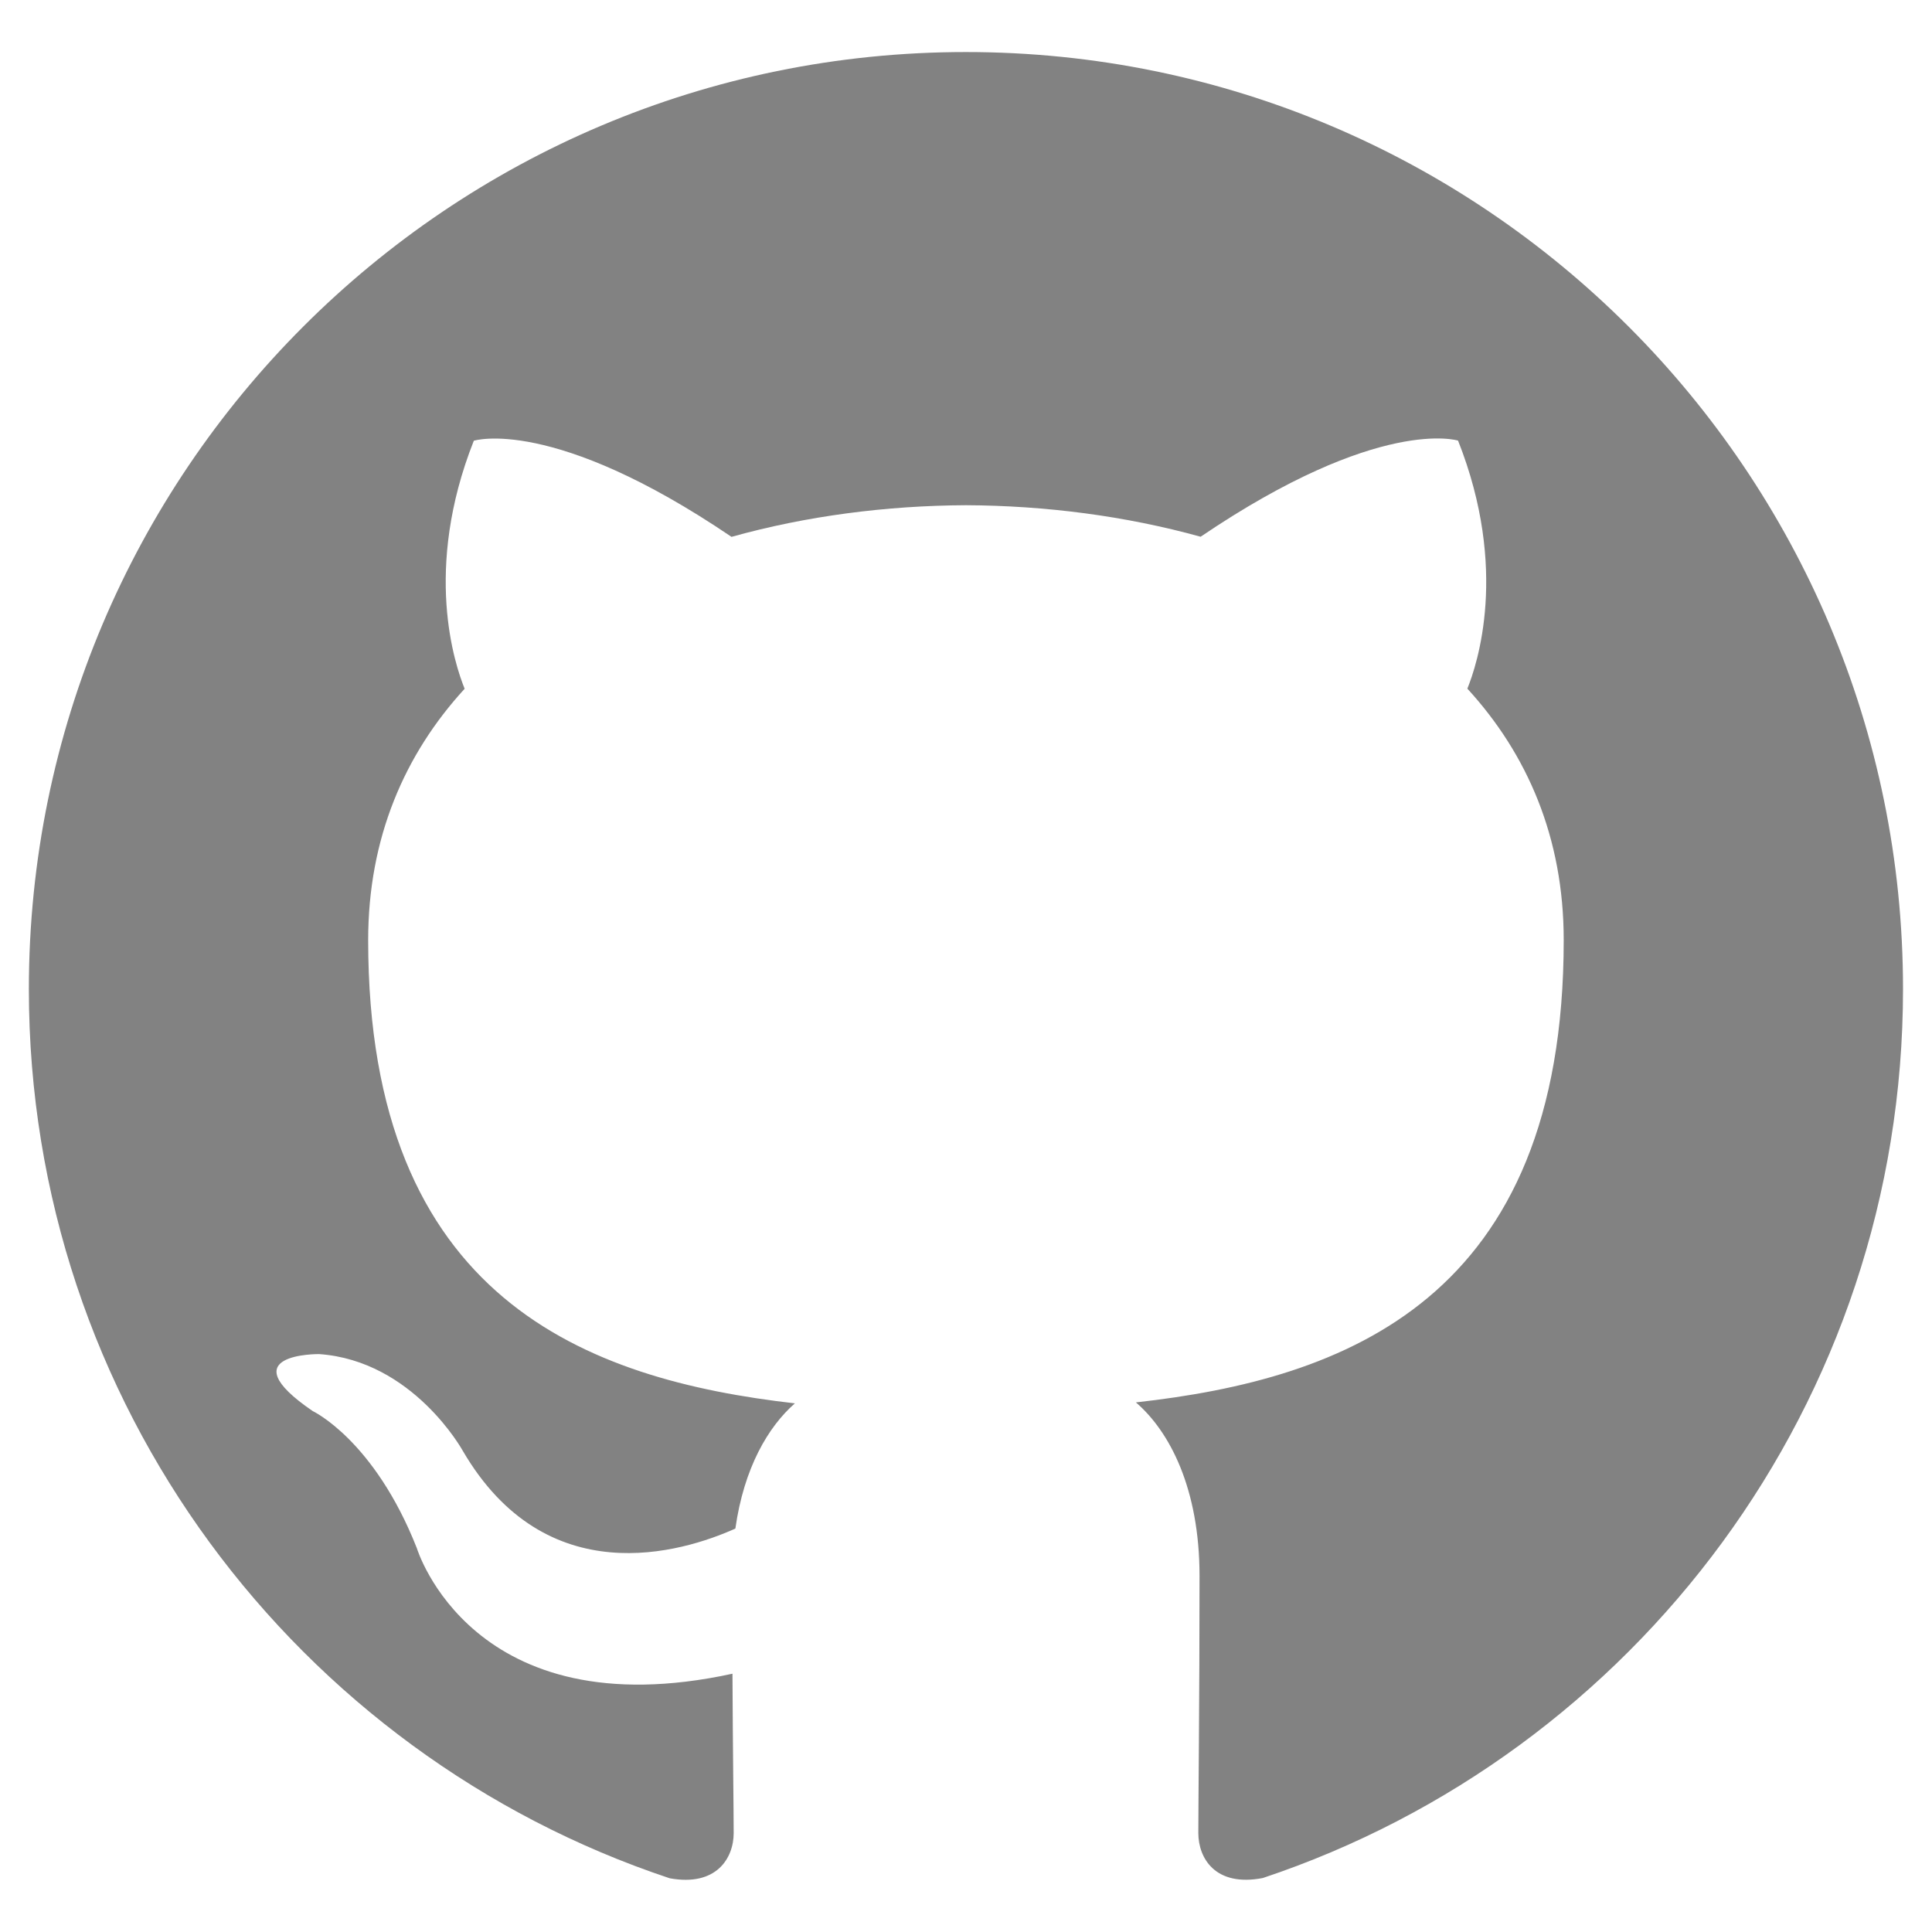
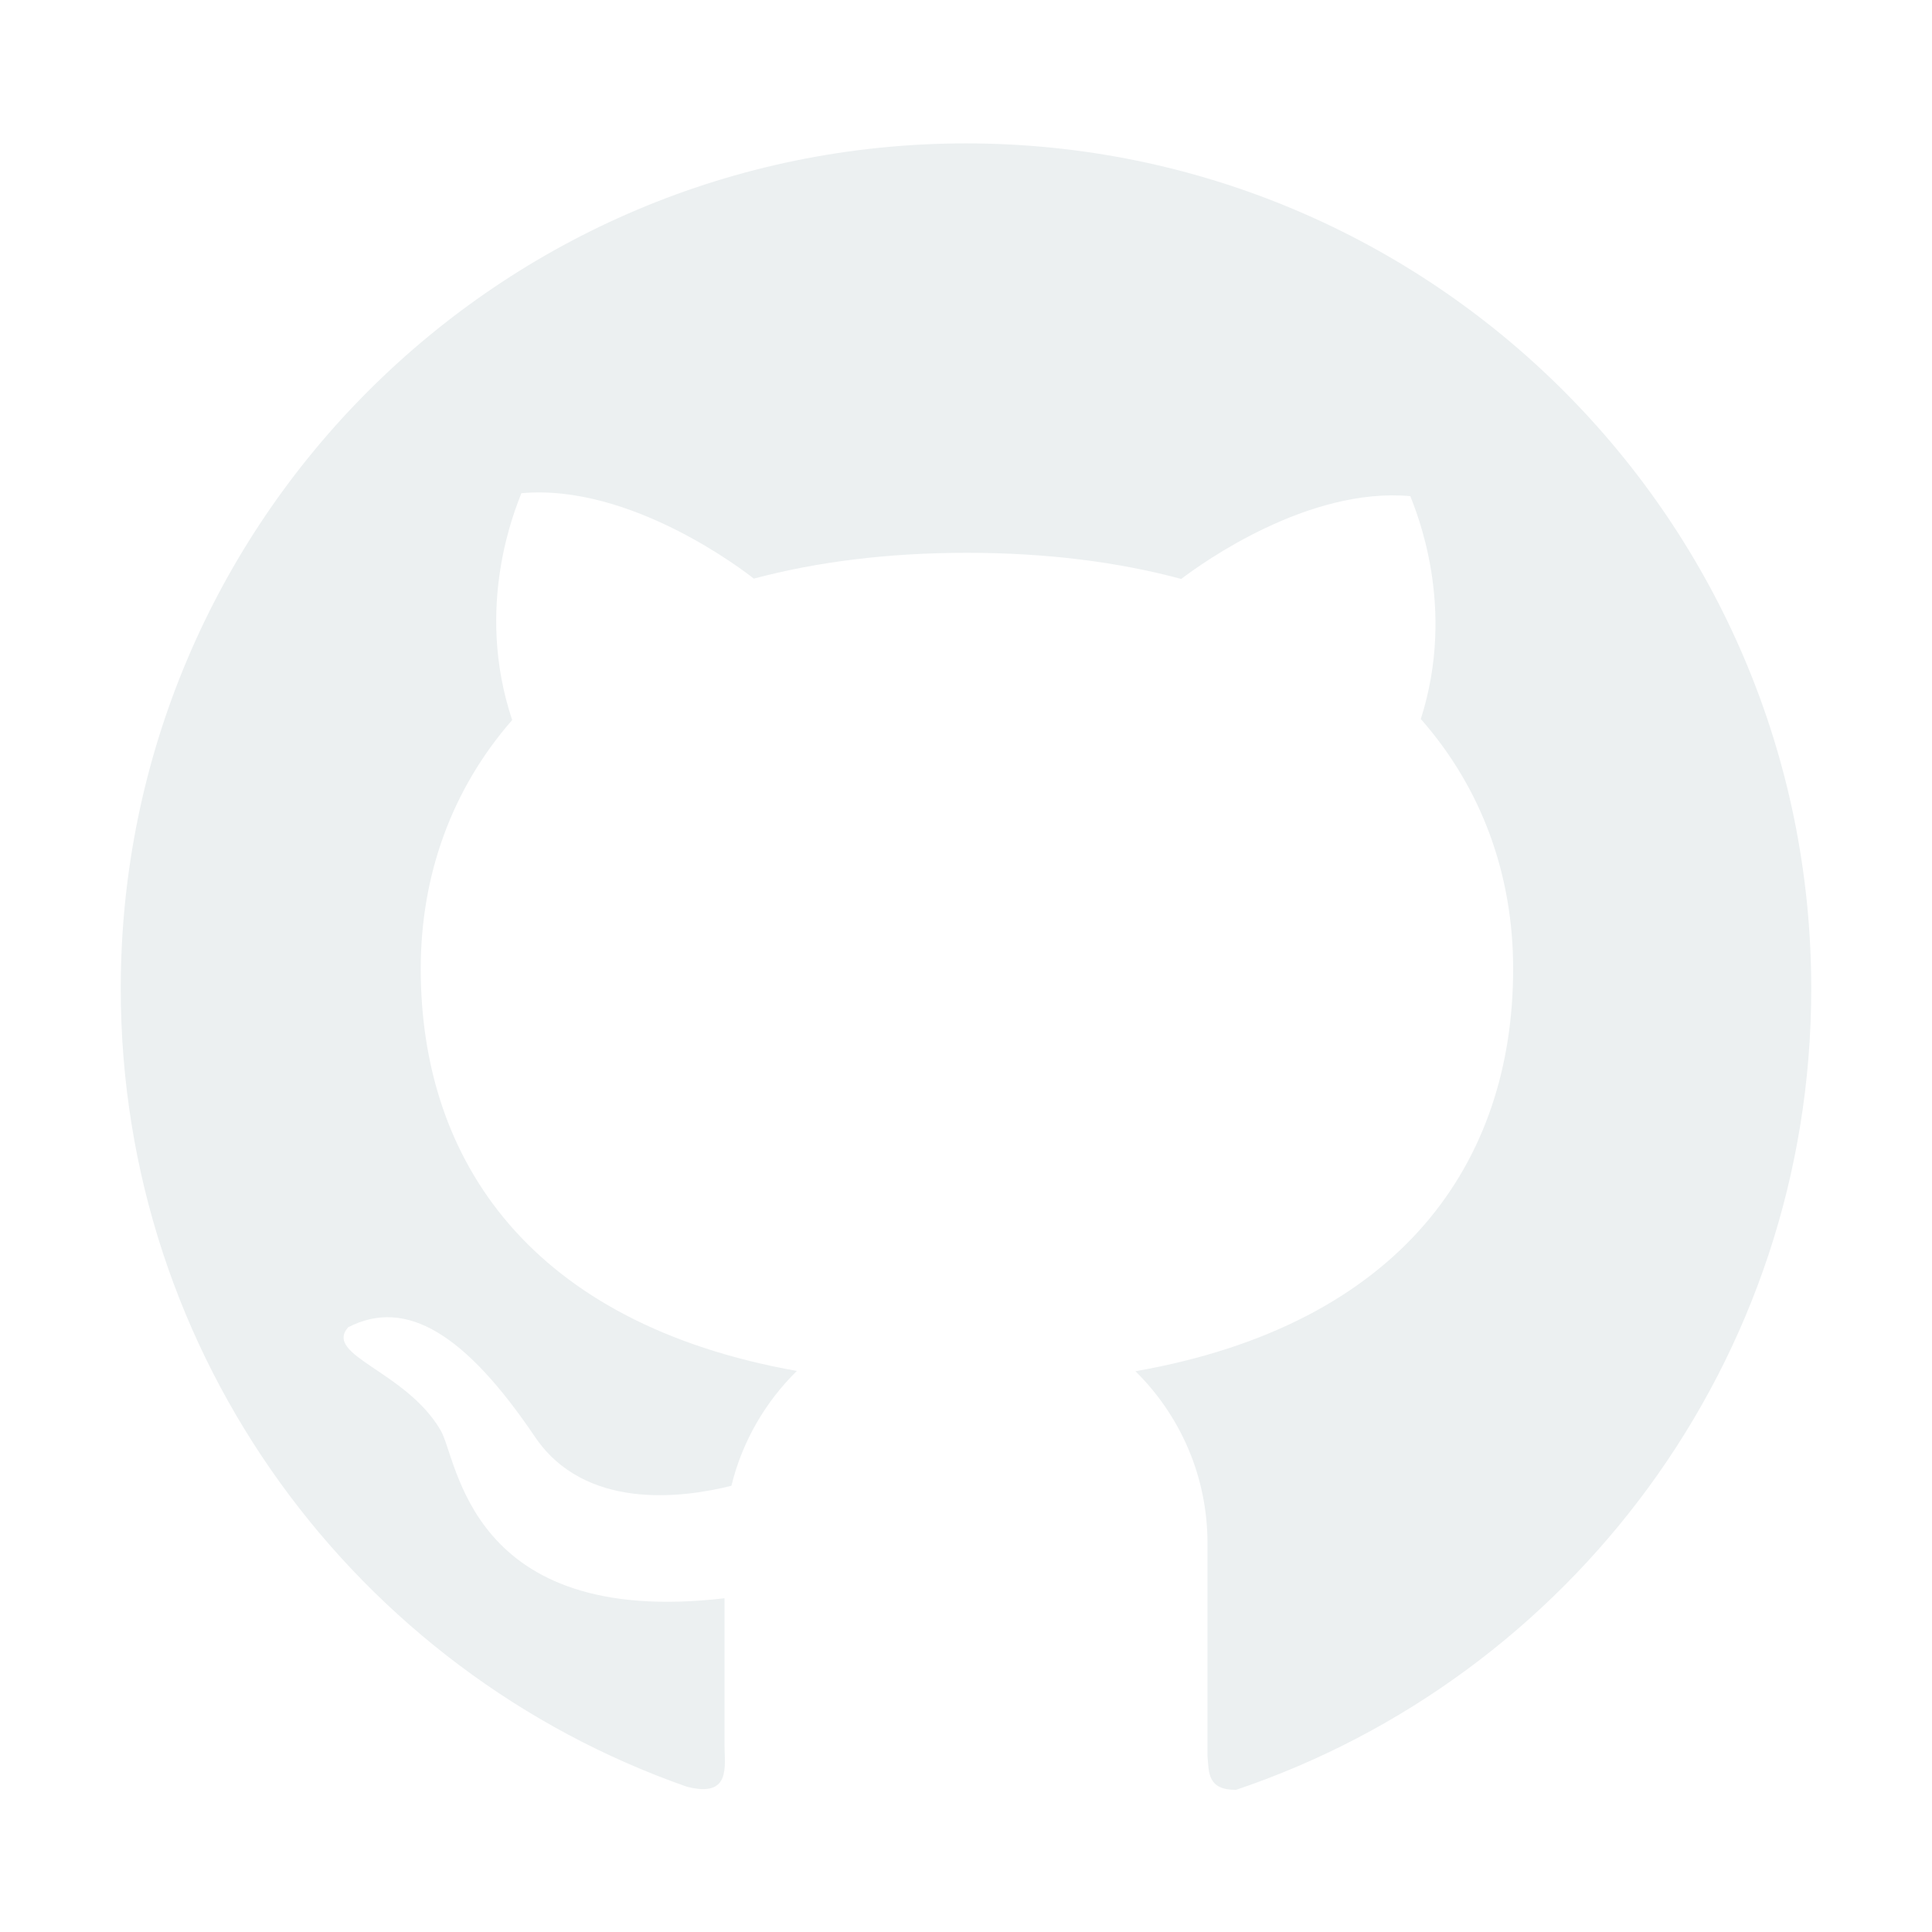
- <svg viewBox="0 0 16 16">
-   <path fill="#828282" d="M7.999,0.431c-4.285,0-7.76,3.474-7.76,7.761 c0,3.428,2.223,6.337,5.307,7.363c0.388,0.071,0.53-0.168,0.53-0.374c0-0.184-0.007-0.672-0.01-1.32 c-2.159,0.469-2.614-1.04-2.614-1.04c-0.353-0.896-0.862-1.135-0.862-1.135c-0.705-0.481,0.053-0.472,0.053-0.472 c0.779,0.055,1.189,0.8,1.189,0.8c0.692,1.186,1.816,0.843,2.258,0.645c0.071-0.502,0.271-0.843,0.493-1.037 C4.86,11.425,3.049,10.76,3.049,7.786c0-0.847,0.302-1.54,0.799-2.082C3.768,5.507,3.501,4.718,3.924,3.65 c0,0,0.652-0.209,2.134,0.796C6.677,4.273,7.34,4.187,8,4.184c0.659,0.003,1.323,0.089,1.943,0.261 c1.482-1.004,2.132-0.796,2.132-0.796c0.423,1.068,0.157,1.857,0.077,2.054c0.497,0.542,0.798,1.235,0.798,2.082 c0,2.981-1.814,3.637-3.543,3.829c0.279,0.24,0.527,0.713,0.527,1.437c0,1.037-0.01,1.874-0.01,2.129 c0,0.208,0.14,0.449,0.534,0.373c3.081-1.028,5.302-3.935,5.302-7.362C15.76,3.906,12.285,0.431,7.999,0.431z" />
+ <svg xmlns="http://www.w3.org/2000/svg" width="16" height="16" viewBox="0 0 16 16" version="1.1">
+   <defs>
+     <style type="text/css">
+ @font-face { font-family: ifont; src: url("http://at.alicdn.com/t/font_1442373896_4754455.eot?#iefix") format("embedded-opentype"), url("http://at.alicdn.com/t/font_1442373896_4754455.woff") format("woff"), url("http://at.alicdn.com/t/font_1442373896_4754455.ttf") format("truetype"), url("http://at.alicdn.com/t/font_1442373896_4754455.svg#ifont") format("svg"); }
+ 
+ </style>
+   </defs>
+   <g class="transform-group">
+     <g transform="scale(0.015625, 0.015625)">
+       <path d="M64 524C64 719.602 189.356 885.926 364.113 947.017 387.658 953 384 936.115 384 924.767L384 847.107C248.118 863.007 242.674 773.052 233.5 758.001 215 726.501 171.5 718.501 184.5 703.501 215.5 687.501 247 707.501 283.5 761.501 309.956 800.642 361.366 794.075 387.658 787.497 393.403 763.997 405.637 743.042 422.353 726.638 281.774 701.609 223 615.67 223 513.5 223 464.053 239.322 418.406 271.465 381.627 251.142 320.928 273.421 269.19 276.337 261.415 334.458 256.131 394.888 302.993 399.549 306.685 432.663 297.835 470.341 293 512.5 293 554.924 293 592.81 297.896 626.075 306.853 637.426 298.219 693.46 258.054 747.5 262.966 750.382 270.652 772.185 321.292 753.058 381.083 785.516 417.956 802 463.809 802 513.5 802 615.874 742.99 701.953 601.803 726.786 625.381 750.003 640 782.295 640 818.008L640 930.653C640.752 939.626 640 948.665 655.086 948.665 832.344 888.962 960 721.389 960 524 960 276.576 759.424 76 512 76 264.577 76 64 276.576 64 524Z" fill="#ecf0f1" />
+     </g>
+   </g>
</svg>
